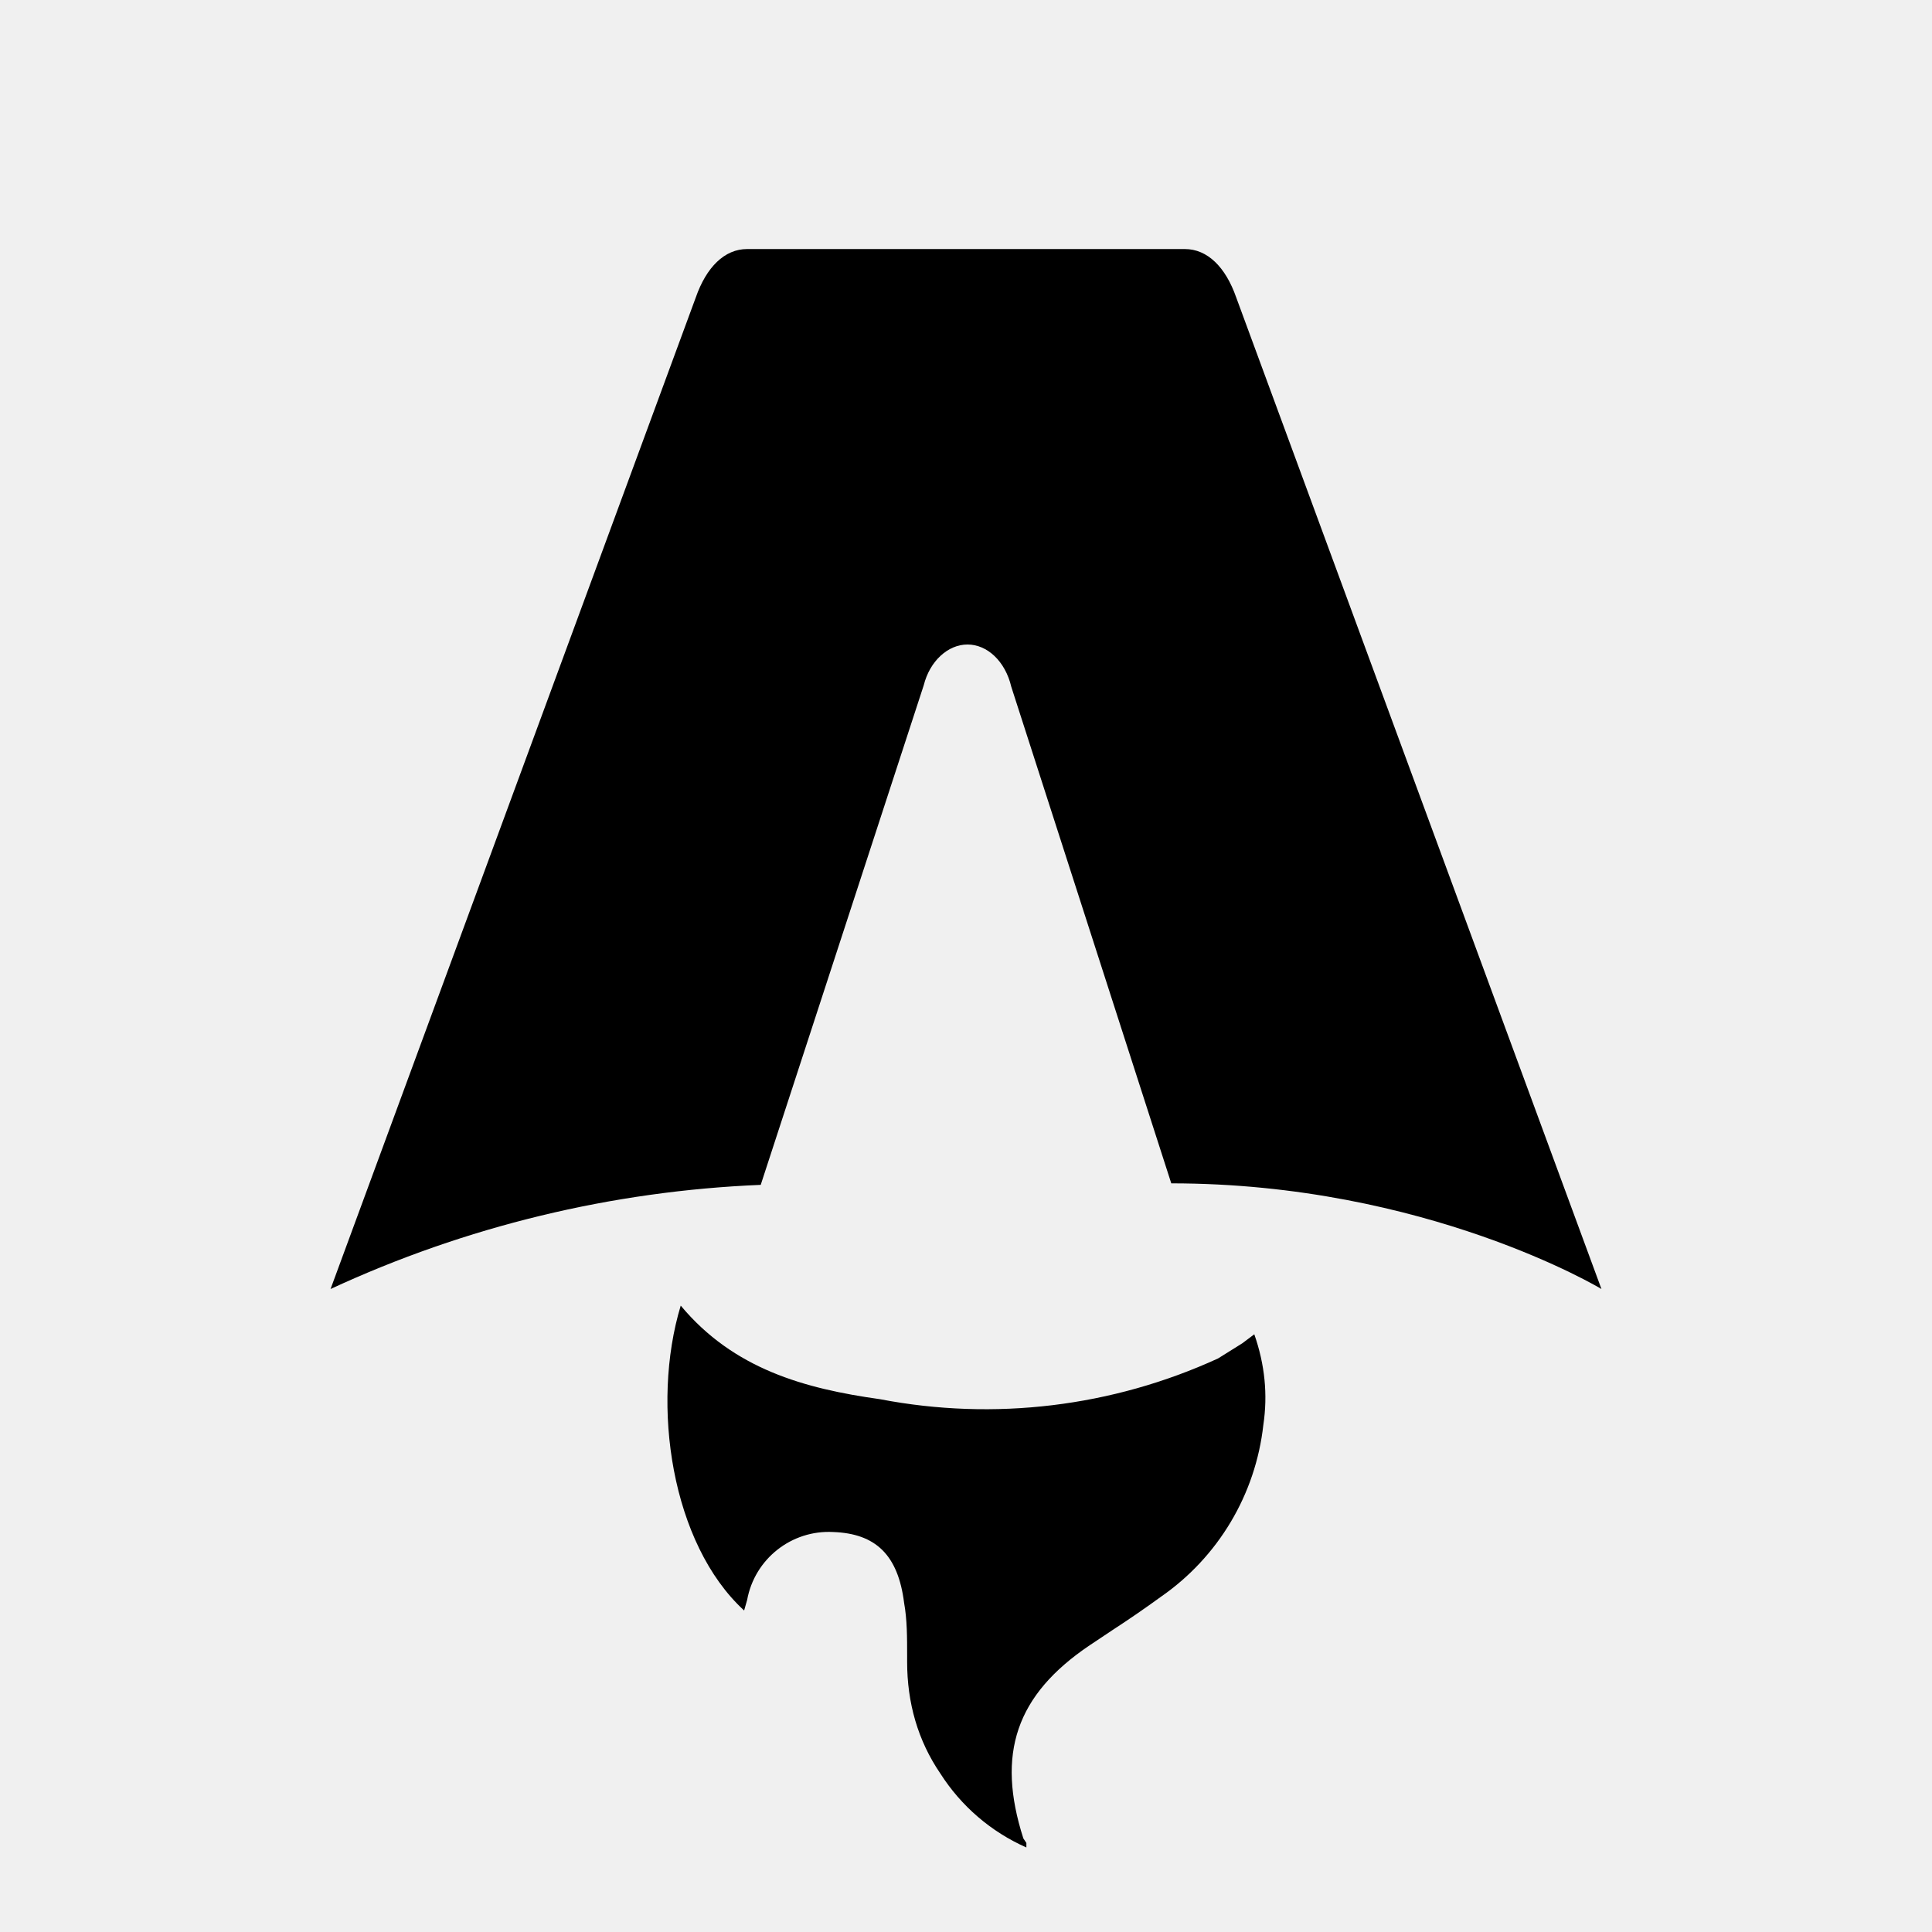
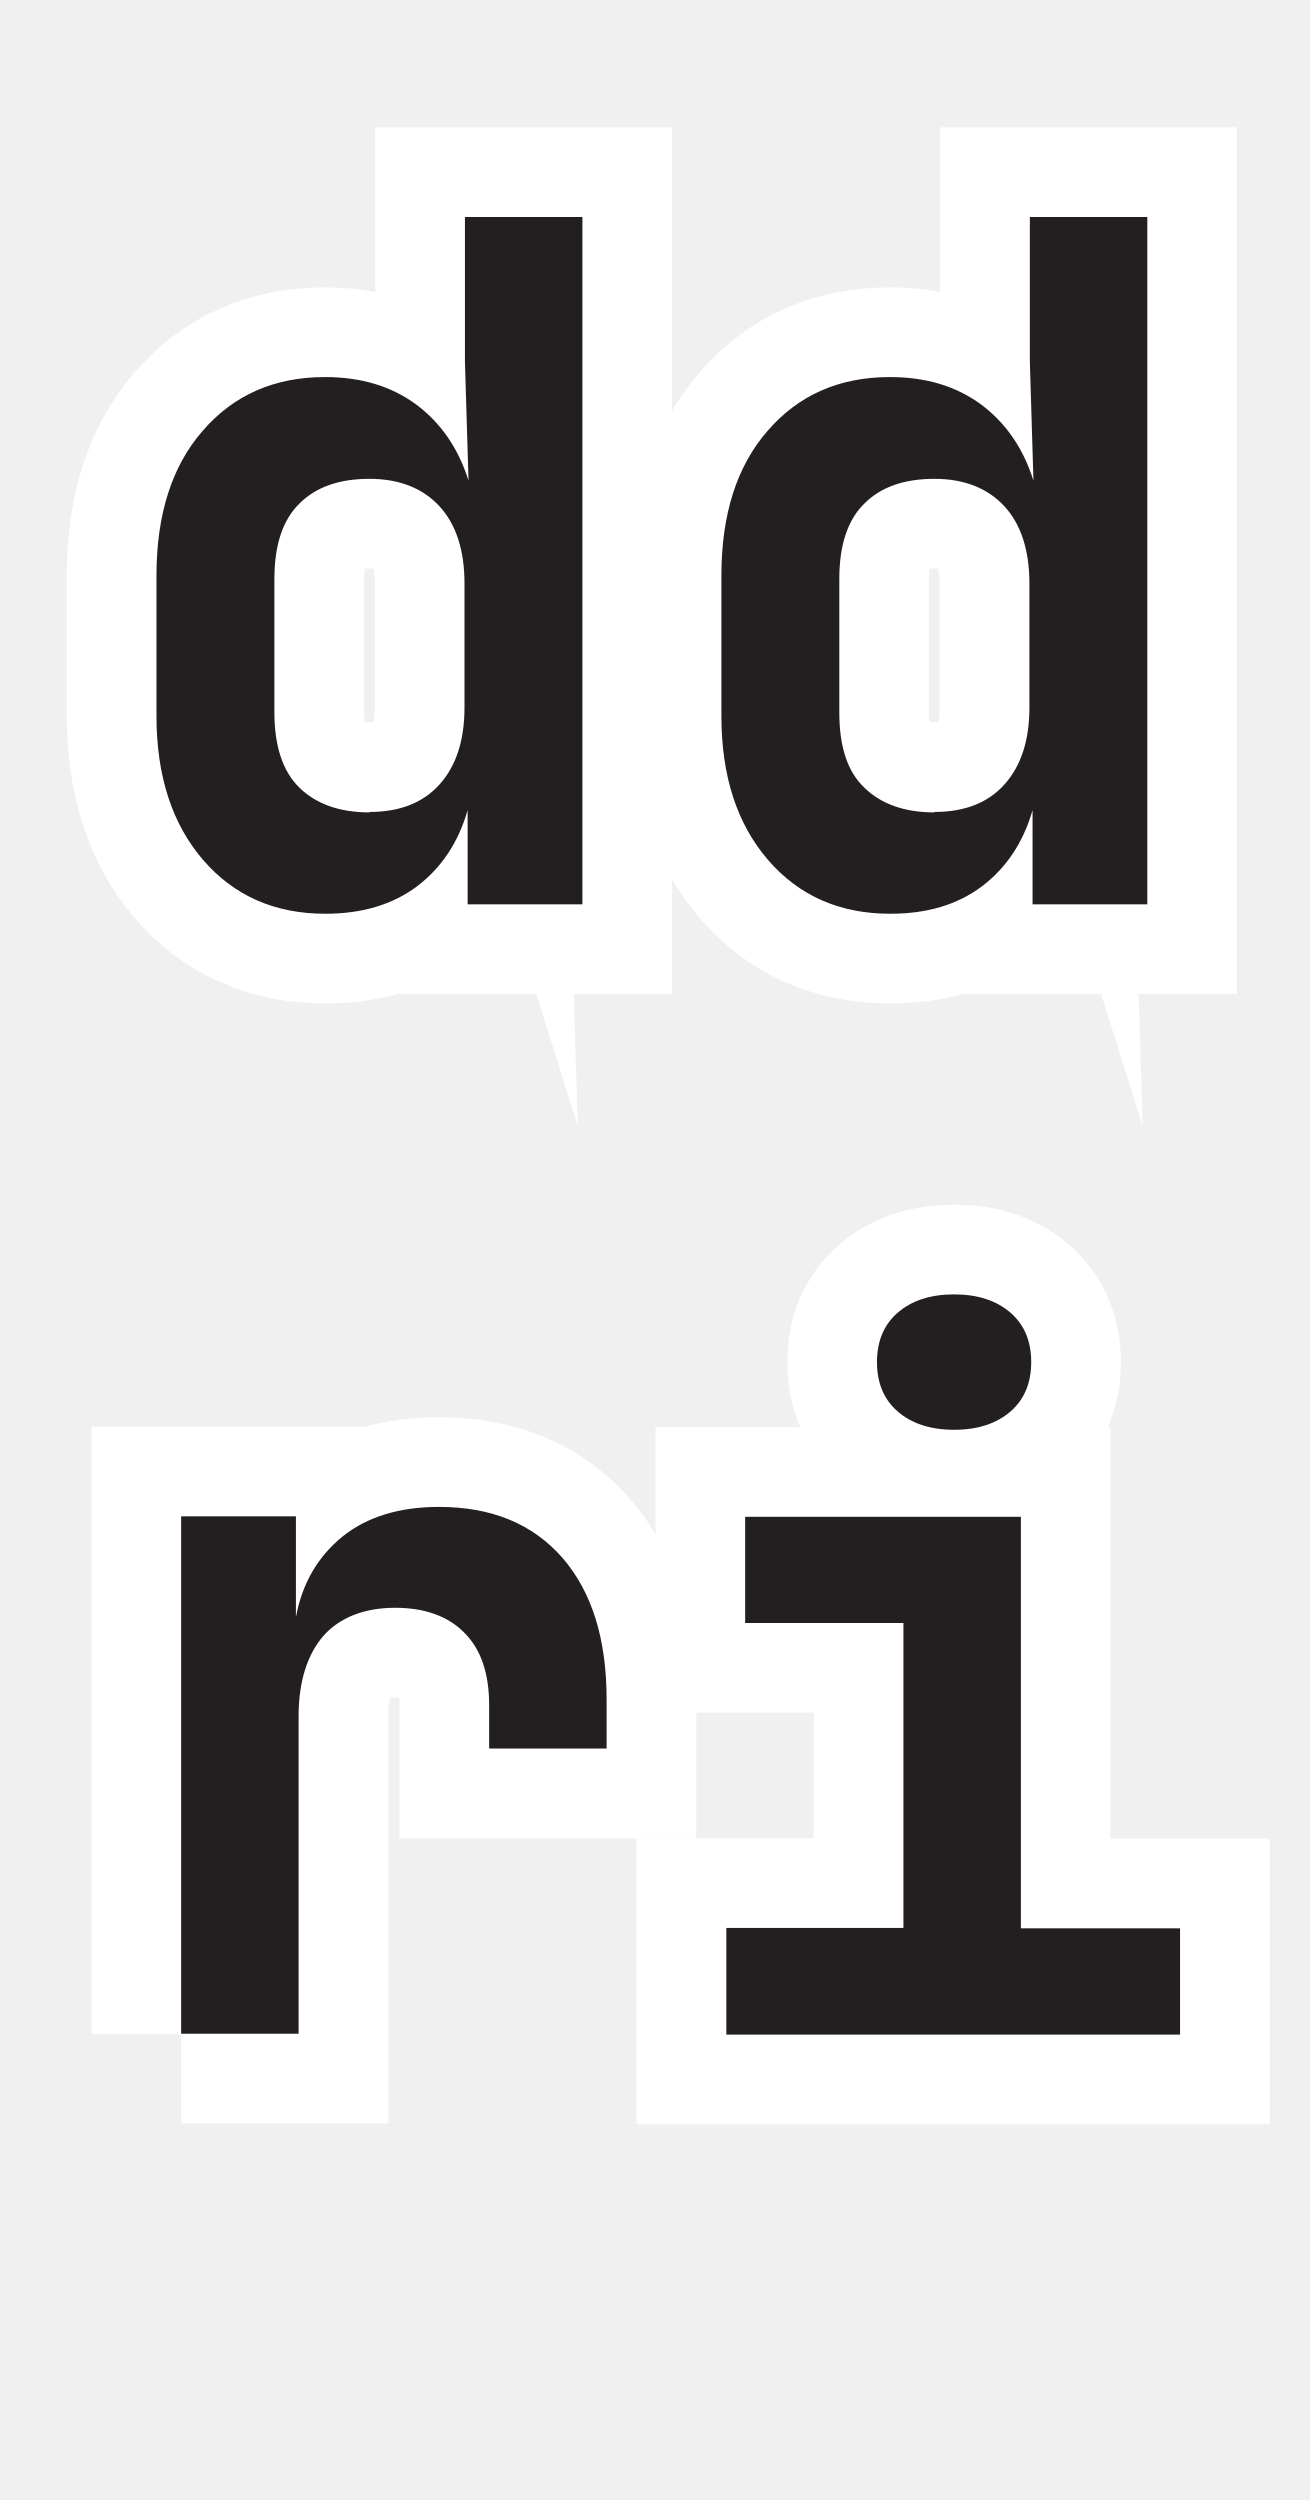
- <svg xmlns="http://www.w3.org/2000/svg" fill="none" viewBox="0 0 128 128">
-   <path d="M50.4 78.5a75.1 75.1 0 0 0-28.5 6.9l24.2-65.7c.7-2 1.9-3.2 3.4-3.2h29c1.5 0 2.7 1.2 3.4 3.2l24.2 65.7s-11.6-7-28.5-7L67 45.5c-.4-1.7-1.6-2.8-2.9-2.8-1.3 0-2.5 1.1-2.9 2.7L50.4 78.5Zm-1.1 28.2Zm-4.2-20.2c-2 6.6-.6 15.8 4.2 20.2a17.5 17.5 0 0 1 .2-.7 5.5 5.5 0 0 1 5.7-4.5c2.8.1 4.3 1.5 4.7 4.7.2 1.1.2 2.3.2 3.5v.4c0 2.7.7 5.2 2.2 7.4a13 13 0 0 0 5.7 4.9v-.3l-.2-.3c-1.8-5.6-.5-9.5 4.4-12.8l1.5-1a73 73 0 0 0 3.2-2.2 16 16 0 0 0 6.8-11.4c.3-2 .1-4-.6-6l-.8.6-1.6 1a37 37 0 0 1-22.4 2.7c-5-.7-9.7-2-13.2-6.2Z" />
-   <style>
-         path { fill: #000; }
-         @media (prefers-color-scheme: dark) {
-             path { fill: #FFF; }
-         }
-     </style>
+ <svg xmlns="http://www.w3.org/2000/svg" id="Layer_1" viewBox="0 0 29.2 55.76">
+   <defs>
+     <style>.cls-1{isolation:isolate;}.cls-2{fill:#231f20;stroke-width:0px;}.cls-3{fill:none;stroke:#fff;stroke-miterlimit:10;stroke-width:4px;}</style>
+   </defs>
+   <g class="cls-1">
+     <g class="cls-1">
+       <path class="cls-2" d="m7.25,20.38c-1.12,0-2.03-.4-2.72-1.2-.69-.8-1.04-1.87-1.04-3.21v-3.13c0-1.36.34-2.44,1.03-3.23.69-.8,1.6-1.2,2.73-1.2.8,0,1.47.2,2.03.61.55.41.94.97,1.17,1.7l-.08-2.65v-3.23h2.62v15.33h-2.56v-2.1c-.21.73-.59,1.29-1.13,1.7-.55.41-1.23.61-2.04.61Zm.99-2.27c.67,0,1.19-.2,1.56-.61s.56-.98.56-1.72v-2.77c0-.74-.19-1.32-.56-1.72s-.89-.61-1.56-.61-1.19.18-1.56.55c-.37.36-.56.92-.56,1.68v2.98c0,.76.19,1.32.56,1.68.37.36.89.55,1.56.55Z" />
+       <path class="cls-2" d="m19.85,20.38c-1.12,0-2.03-.4-2.72-1.2-.69-.8-1.04-1.87-1.04-3.21v-3.13c0-1.36.34-2.44,1.03-3.23.69-.8,1.6-1.2,2.73-1.2.8,0,1.47.2,2.03.61.55.41.94.97,1.17,1.7l-.08-2.65v-3.23h2.62v15.33h-2.56v-2.1c-.21.73-.59,1.29-1.13,1.7-.55.41-1.22.61-2.04.61Zm.99-2.27c.67,0,1.19-.2,1.56-.61s.56-.98.56-1.72v-2.77c0-.74-.19-1.32-.56-1.72s-.89-.61-1.56-.61-1.19.18-1.56.55c-.37.36-.56.92-.56,1.68v2.98c0,.76.18,1.32.56,1.68.37.36.89.55,1.56.55Z" />
+     </g>
+     <g class="cls-1">
+       <path class="cls-2" d="m4.04,45.37v-11.55h2.56v2.25c.14-.76.49-1.35,1.04-1.8.55-.44,1.27-.66,2.15-.66,1.18,0,2.09.38,2.75,1.13.66.76.99,1.81.99,3.17v1.09h-2.62v-.97c0-.7-.18-1.24-.55-1.61-.36-.37-.88-.56-1.55-.56s-1.23.21-1.6.63c-.36.42-.55,1.02-.55,1.79v7.08h-2.62Z" />
+       <path class="cls-2" d="m16.2,45.37v-2.37h3.95v-6.8h-3.53v-2.37h6.15v9.18h3.55v2.37h-10.12Zm5.08-13.48c-.53,0-.95-.14-1.26-.41-.31-.27-.46-.64-.46-1.1s.15-.83.46-1.1c.31-.27.73-.41,1.26-.41s.95.14,1.26.41c.31.27.46.64.46,1.1s-.15.83-.46,1.1c-.31.27-.73.41-1.26.41Z" />
+     </g>
+   </g>
+   <g class="cls-1">
+     <g class="cls-1">
+       <path class="cls-3" d="m7.25,20.38c-1.12,0-2.03-.4-2.72-1.2-.69-.8-1.04-1.87-1.04-3.21v-3.13c0-1.36.34-2.44,1.03-3.23.69-.8,1.6-1.2,2.73-1.2.8,0,1.47.2,2.03.61.55.41.94.97,1.17,1.7l-.08-2.65v-3.23h2.62v15.33h-2.56v-2.1c-.21.73-.59,1.29-1.13,1.7-.55.41-1.23.61-2.04.61Zm.99-2.27c.67,0,1.19-.2,1.56-.61s.56-.98.56-1.72v-2.77c0-.74-.19-1.32-.56-1.72s-.89-.61-1.56-.61-1.19.18-1.56.55c-.37.36-.56.92-.56,1.68v2.98c0,.76.19,1.32.56,1.68.37.36.89.55,1.56.55Z" />
+       <path class="cls-3" d="m19.85,20.38c-1.12,0-2.03-.4-2.72-1.2-.69-.8-1.04-1.87-1.04-3.21v-3.13c0-1.36.34-2.44,1.03-3.23.69-.8,1.6-1.2,2.73-1.2.8,0,1.47.2,2.03.61.55.41.94.97,1.17,1.7l-.08-2.65v-3.23h2.62v15.33h-2.56v-2.1c-.21.73-.59,1.29-1.13,1.7-.55.41-1.22.61-2.04.61Zm.99-2.27c.67,0,1.19-.2,1.56-.61s.56-.98.56-1.72v-2.77c0-.74-.19-1.32-.56-1.72s-.89-.61-1.56-.61-1.19.18-1.56.55c-.37.36-.56.92-.56,1.68v2.98c0,.76.18,1.32.56,1.68.37.36.89.55,1.56.55Z" />
+     </g>
+     <g class="cls-1">
+       <path class="cls-3" d="m4.04,45.37v-11.55h2.56v2.25c.14-.76.49-1.35,1.04-1.8.55-.44,1.27-.66,2.15-.66,1.18,0,2.09.38,2.75,1.13.66.76.99,1.81.99,3.17v1.09h-2.62v-.97c0-.7-.18-1.24-.55-1.61-.36-.37-.88-.56-1.55-.56s-1.23.21-1.6.63c-.36.42-.55,1.02-.55,1.79v7.08h-2.62Z" />
+       <path class="cls-3" d="m16.2,45.37v-2.37h3.95v-6.8h-3.53v-2.37h6.15v9.18h3.55v2.37h-10.12Zm5.08-13.48c-.53,0-.95-.14-1.26-.41-.31-.27-.46-.64-.46-1.1s.15-.83.46-1.1c.31-.27.73-.41,1.26-.41s.95.14,1.26.41c.31.27.46.64.46,1.1s-.15.83-.46,1.1c-.31.27-.73.41-1.26.41Z" />
+     </g>
+   </g>
+   <g class="cls-1">
+     <g class="cls-1">
+       <path class="cls-2" d="m7.25,20.38c-1.12,0-2.03-.4-2.72-1.2-.69-.8-1.04-1.87-1.04-3.21v-3.13c0-1.36.34-2.44,1.03-3.23.69-.8,1.6-1.2,2.73-1.2.8,0,1.47.2,2.03.61.55.41.94.97,1.17,1.7l-.08-2.65v-3.23h2.62v15.33h-2.56v-2.1c-.21.73-.59,1.29-1.13,1.7-.55.41-1.23.61-2.04.61Zm.99-2.27c.67,0,1.19-.2,1.56-.61s.56-.98.56-1.72v-2.77c0-.74-.19-1.32-.56-1.72s-.89-.61-1.56-.61-1.19.18-1.56.55c-.37.36-.56.92-.56,1.68v2.98c0,.76.19,1.32.56,1.68.37.36.89.55,1.56.55Z" />
+       <path class="cls-2" d="m19.85,20.38c-1.12,0-2.03-.4-2.72-1.2-.69-.8-1.04-1.87-1.04-3.21v-3.13c0-1.36.34-2.44,1.03-3.23.69-.8,1.6-1.2,2.73-1.2.8,0,1.47.2,2.03.61.55.41.94.97,1.17,1.7l-.08-2.65v-3.23h2.62v15.33h-2.56v-2.1c-.21.73-.59,1.29-1.13,1.7-.55.41-1.22.61-2.04.61Zm.99-2.27c.67,0,1.19-.2,1.56-.61s.56-.98.56-1.72v-2.77c0-.74-.19-1.32-.56-1.72s-.89-.61-1.56-.61-1.19.18-1.56.55c-.37.36-.56.92-.56,1.68v2.98c0,.76.18,1.32.56,1.68.37.36.89.55,1.56.55Z" />
+     </g>
+     <g class="cls-1">
+       <path class="cls-2" d="m4.04,45.37v-11.55h2.56v2.25c.14-.76.49-1.35,1.04-1.8.55-.44,1.27-.66,2.15-.66,1.18,0,2.09.38,2.75,1.13.66.76.99,1.81.99,3.17v1.09h-2.62v-.97c0-.7-.18-1.24-.55-1.61-.36-.37-.88-.56-1.55-.56s-1.23.21-1.6.63c-.36.42-.55,1.02-.55,1.79v7.08h-2.62Z" />
+       <path class="cls-2" d="m16.2,45.37v-2.37h3.95v-6.8h-3.53v-2.37h6.15v9.18h3.55v2.37h-10.12Zm5.08-13.48c-.53,0-.95-.14-1.26-.41-.31-.27-.46-.64-.46-1.1s.15-.83.46-1.1c.31-.27.73-.41,1.26-.41s.95.14,1.26.41c.31.27.46.64.46,1.1s-.15.83-.46,1.1c-.31.27-.73.41-1.26.41Z" />
+     </g>
+   </g>
</svg>
